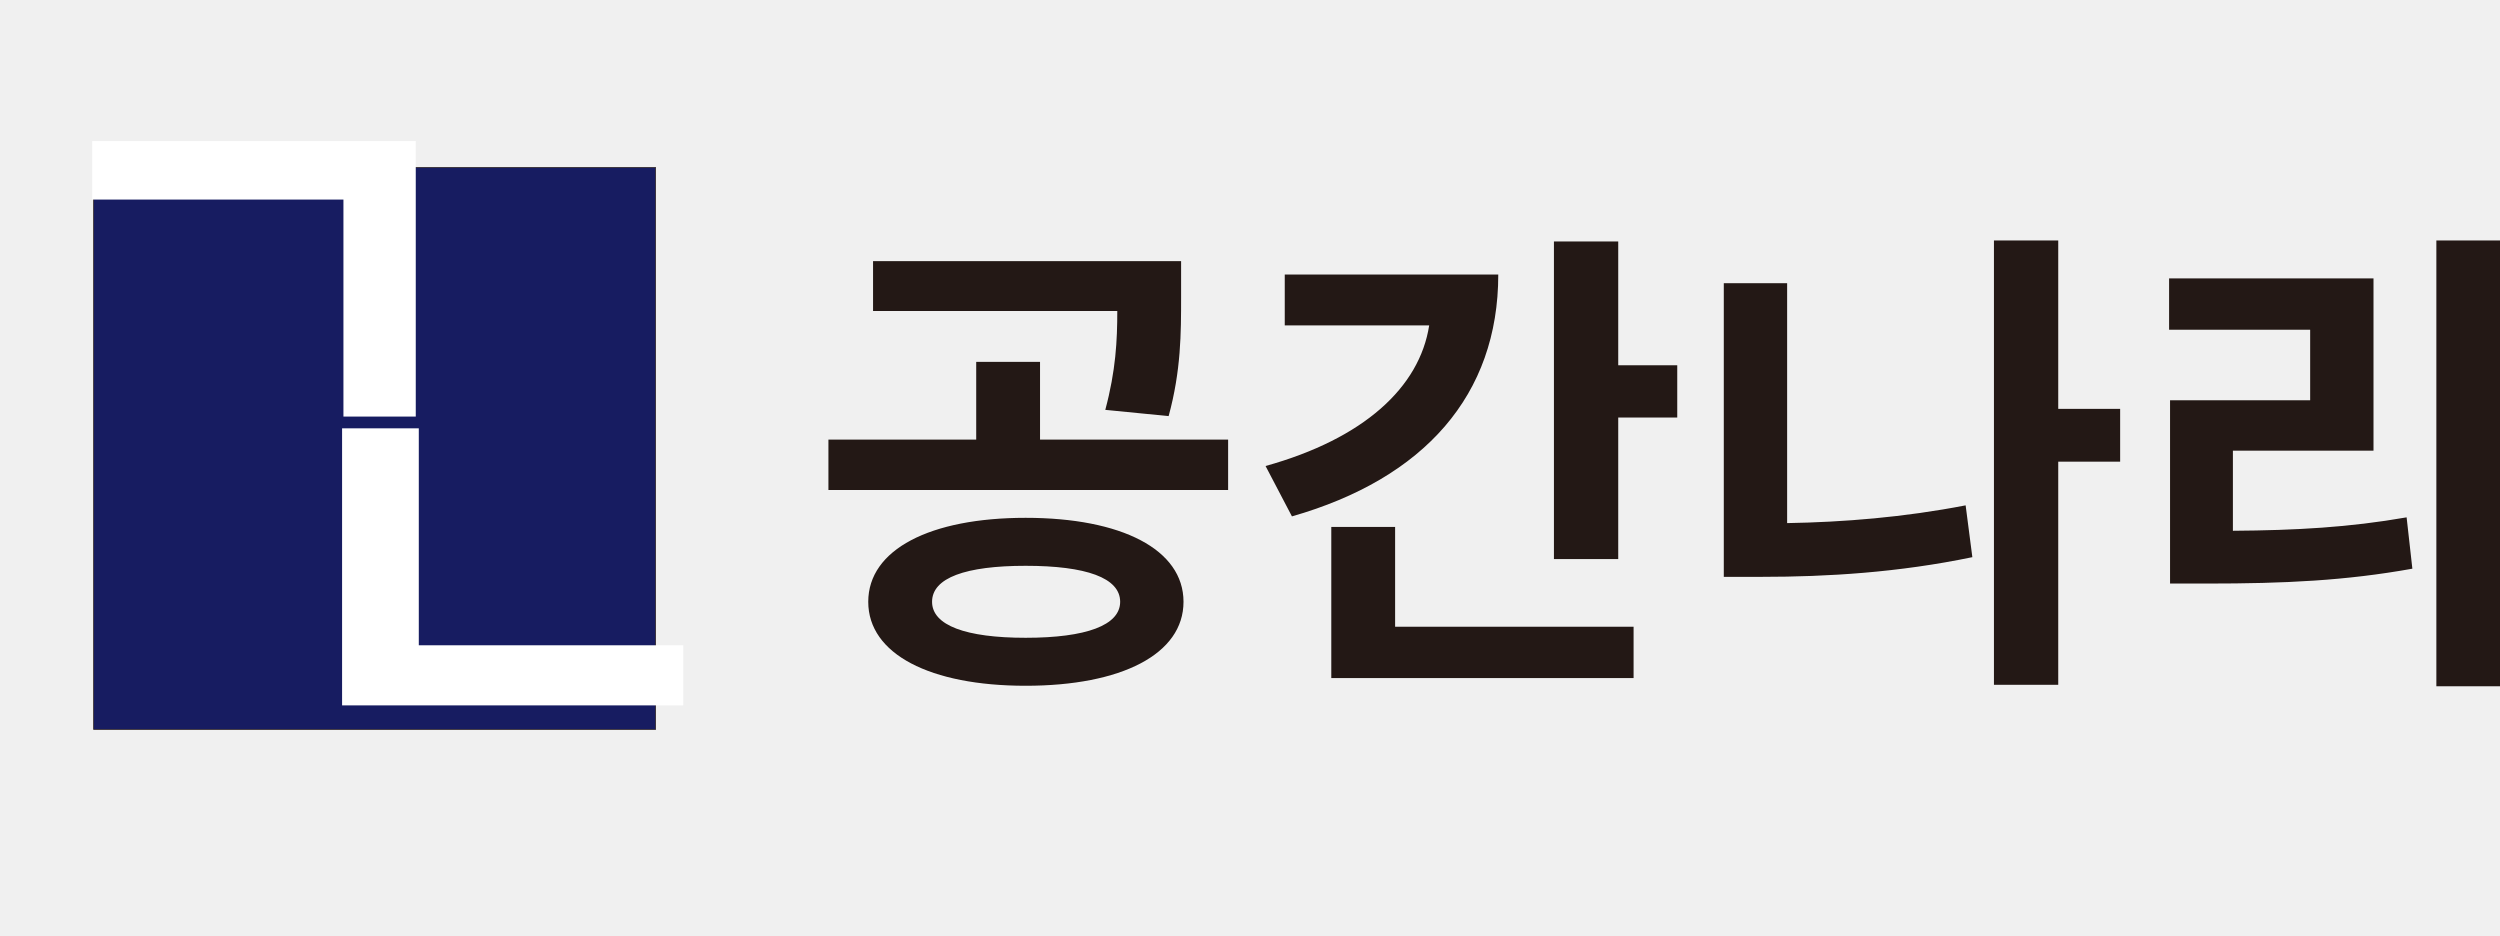
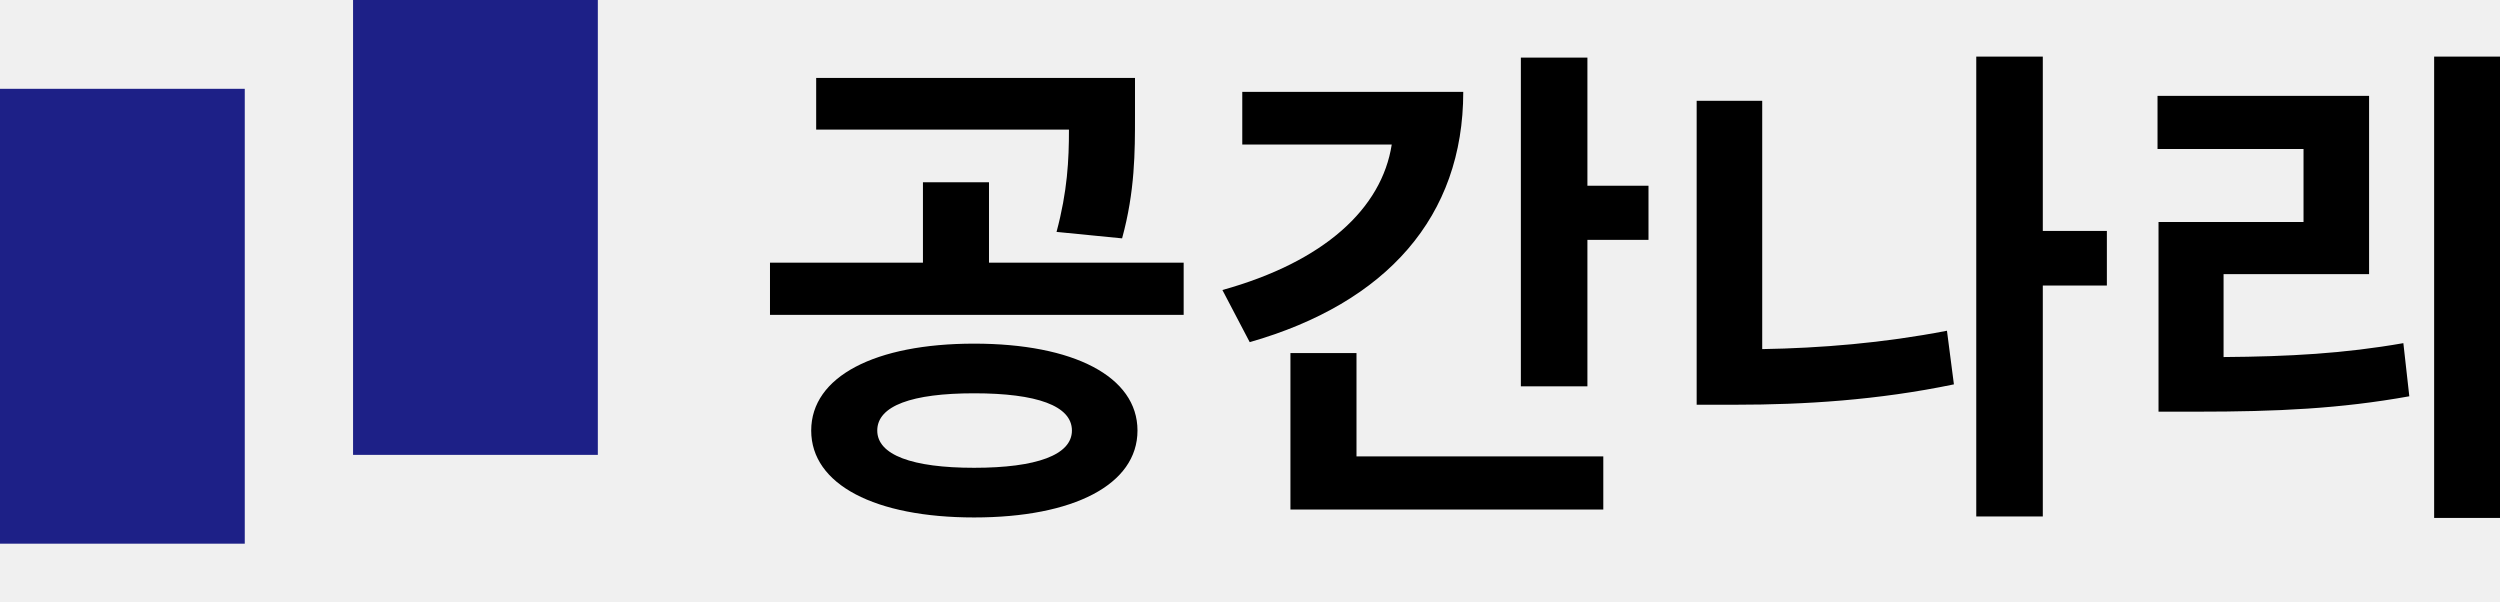
- <svg xmlns="http://www.w3.org/2000/svg" id="_레이어_1" data-name="레이어 1" viewBox="0 0 3699.17 1384.89">
+ <svg xmlns="http://www.w3.org/2000/svg" id="_레이어_1" data-name="레이어 1" viewBox="0 0 3574.21 859.64">
  <defs>
    <style>
      .cls-1 {
-         font-size: 847px;
-       }
- 
-       .cls-1, .cls-2 {
-         fill: #fff;
-       }
- 
-       .cls-1, .cls-2, .cls-3 {
-         font-family: Paperlogy-8ExtraBold, Paperlogy;
-         font-weight: 700;
-       }
- 
-       .cls-4 {
-         fill: #171c61;
-         stroke: #231815;
-         stroke-miterlimit: 10;
+         fill: #1d2087;
      }

      .cls-2 {
-         font-size: 817px;
-       }
- 
-       .cls-3 {
-         fill: #231815;
+         font-family: Paperlogy-8ExtraBold, Paperlogy;
        font-size: 710px;
+         font-weight: 700;
      }
    </style>
  </defs>
-   <rect class="cls-4" x="138.55" y="247.81" width="831.48" height="831.48" />
-   <text class="cls-2" transform="translate(0 722.59)">
-     <tspan x="0" y="0">ㄱ</tspan>
-   </text>
-   <text class="cls-1" transform="translate(364.72 1166.55)">
-     <tspan x="0" y="0">ㄴ</tspan>
-   </text>
-   <text class="cls-3" transform="translate(1195.26 951.52)">
+   <text class="cls-2" transform="translate(1070.31 676.61)">
    <tspan x="0" y="0">공간나라</tspan>
  </text>
+   <rect class="cls-1" y="126.97" width="349.94" height="650.32" />
+   <rect class="cls-1" x="504.77" width="349.94" height="650.32" />
</svg>
